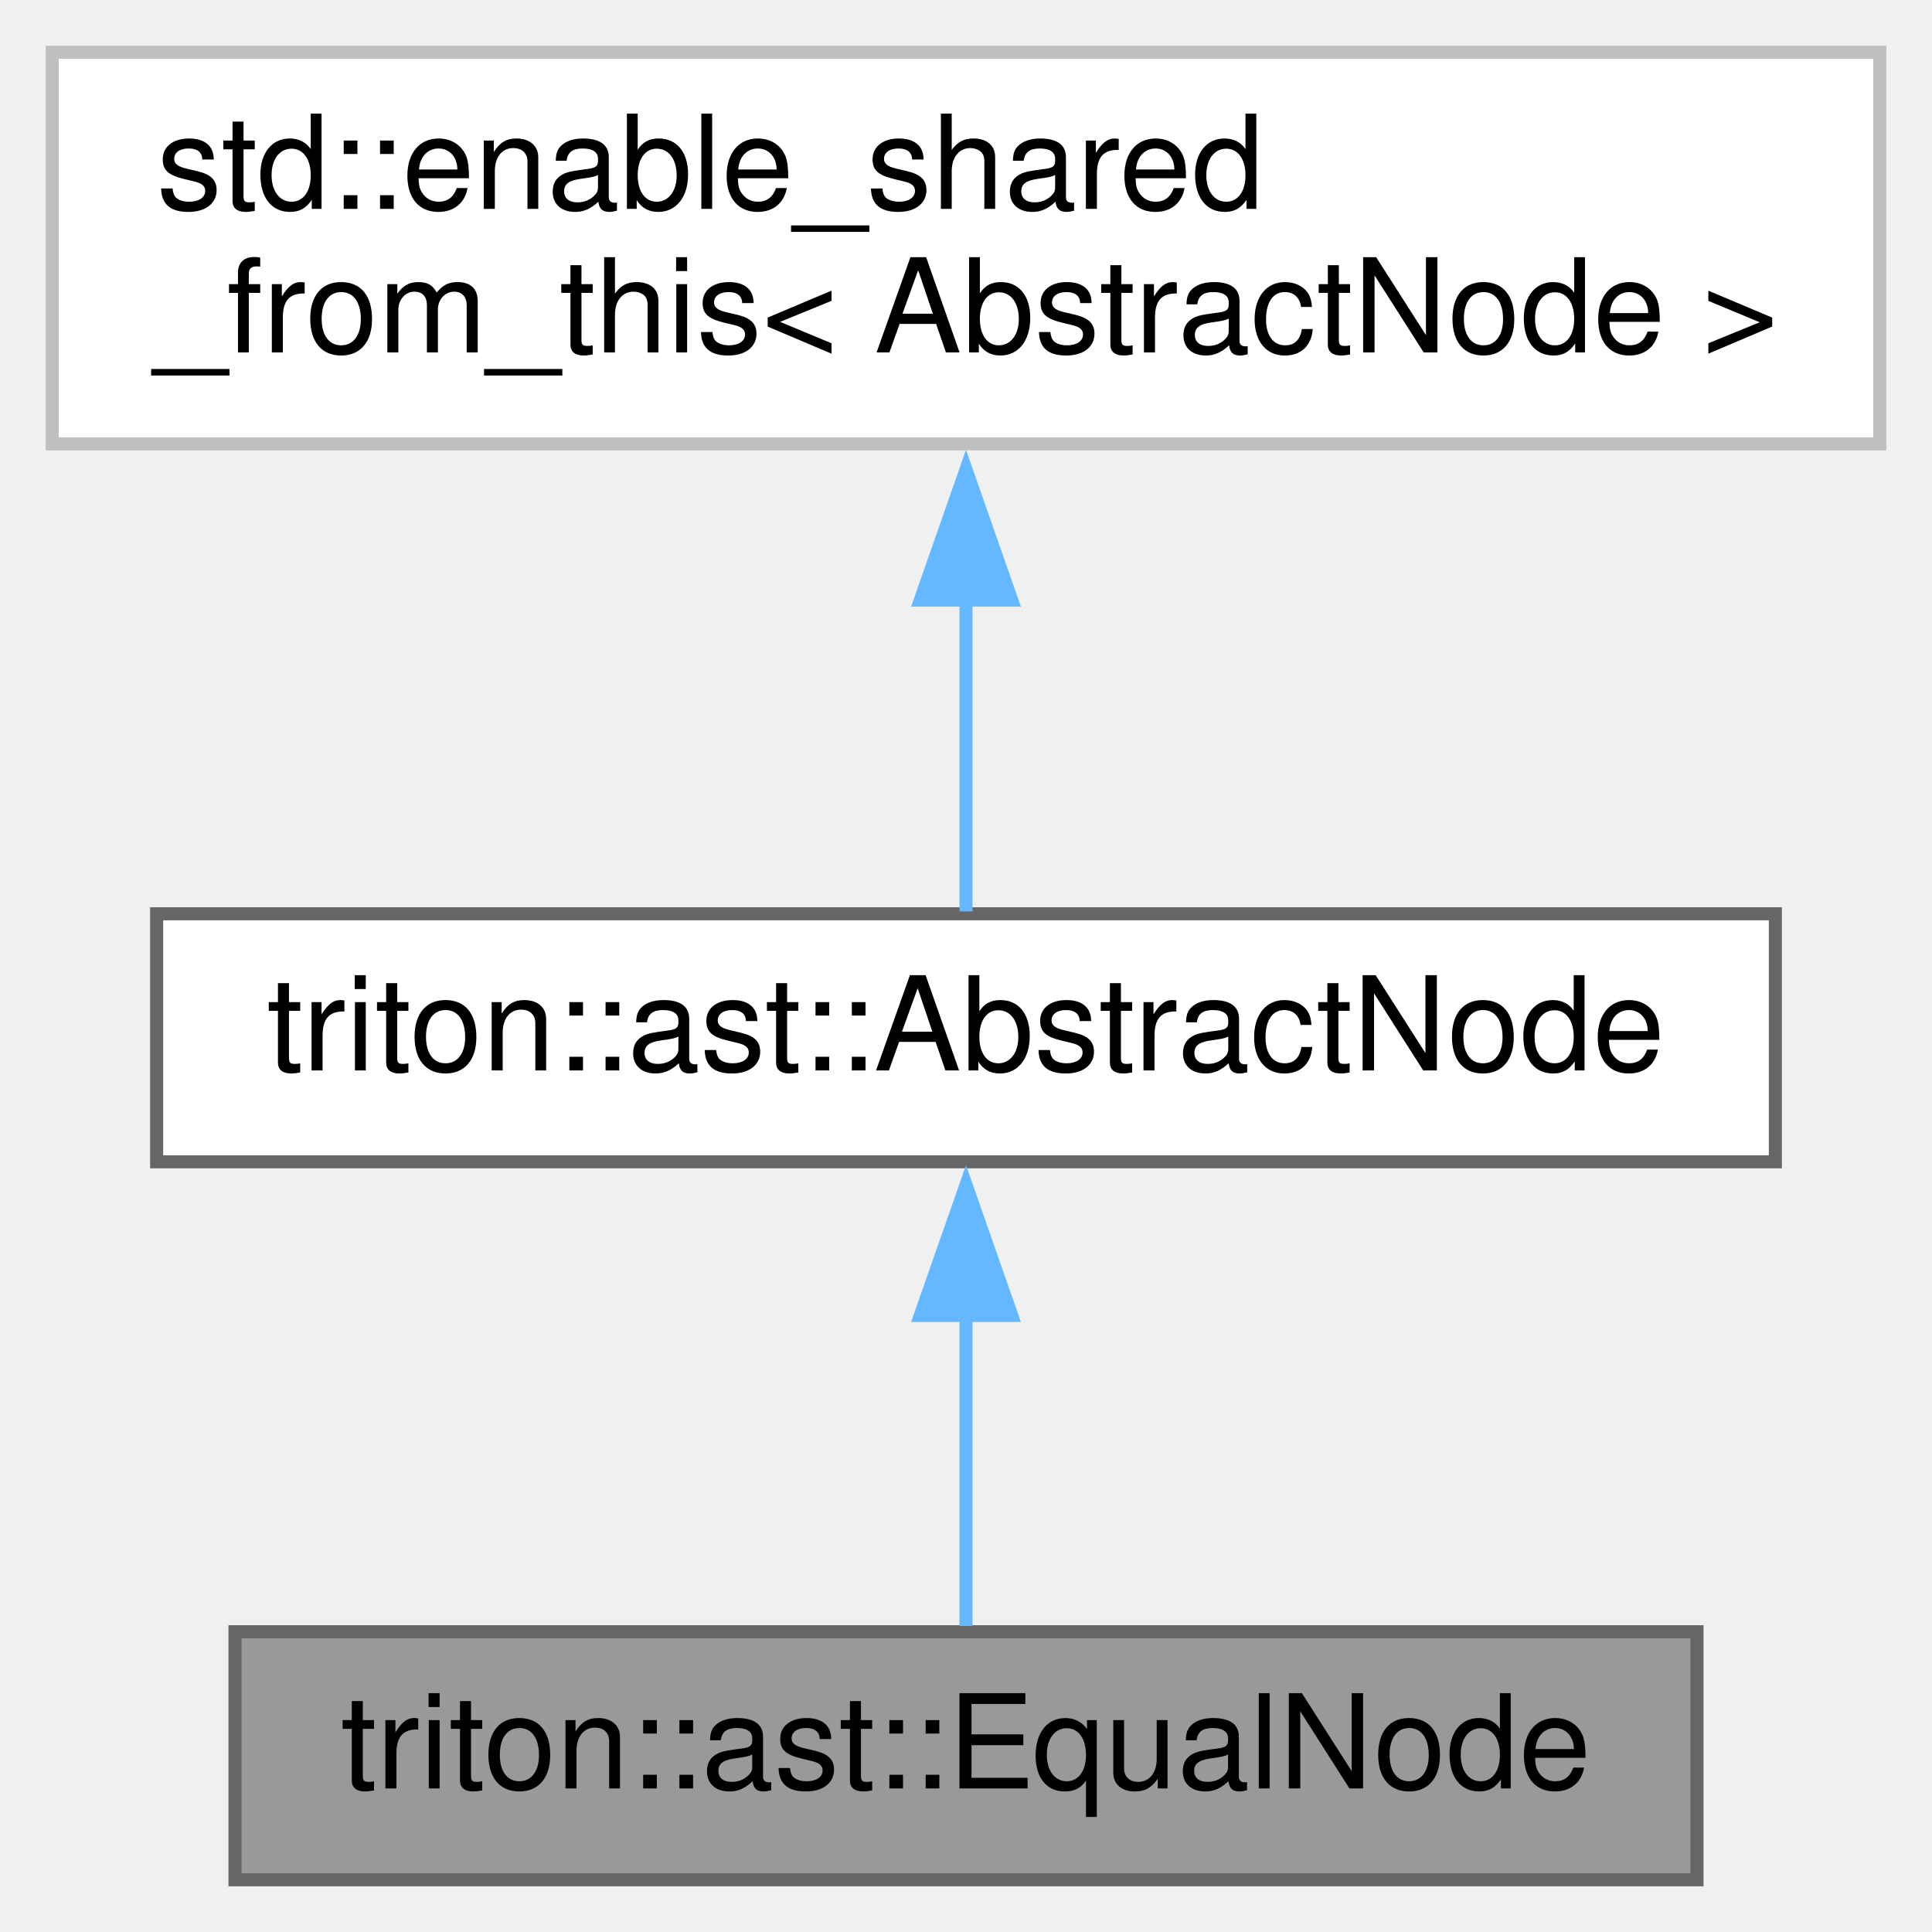
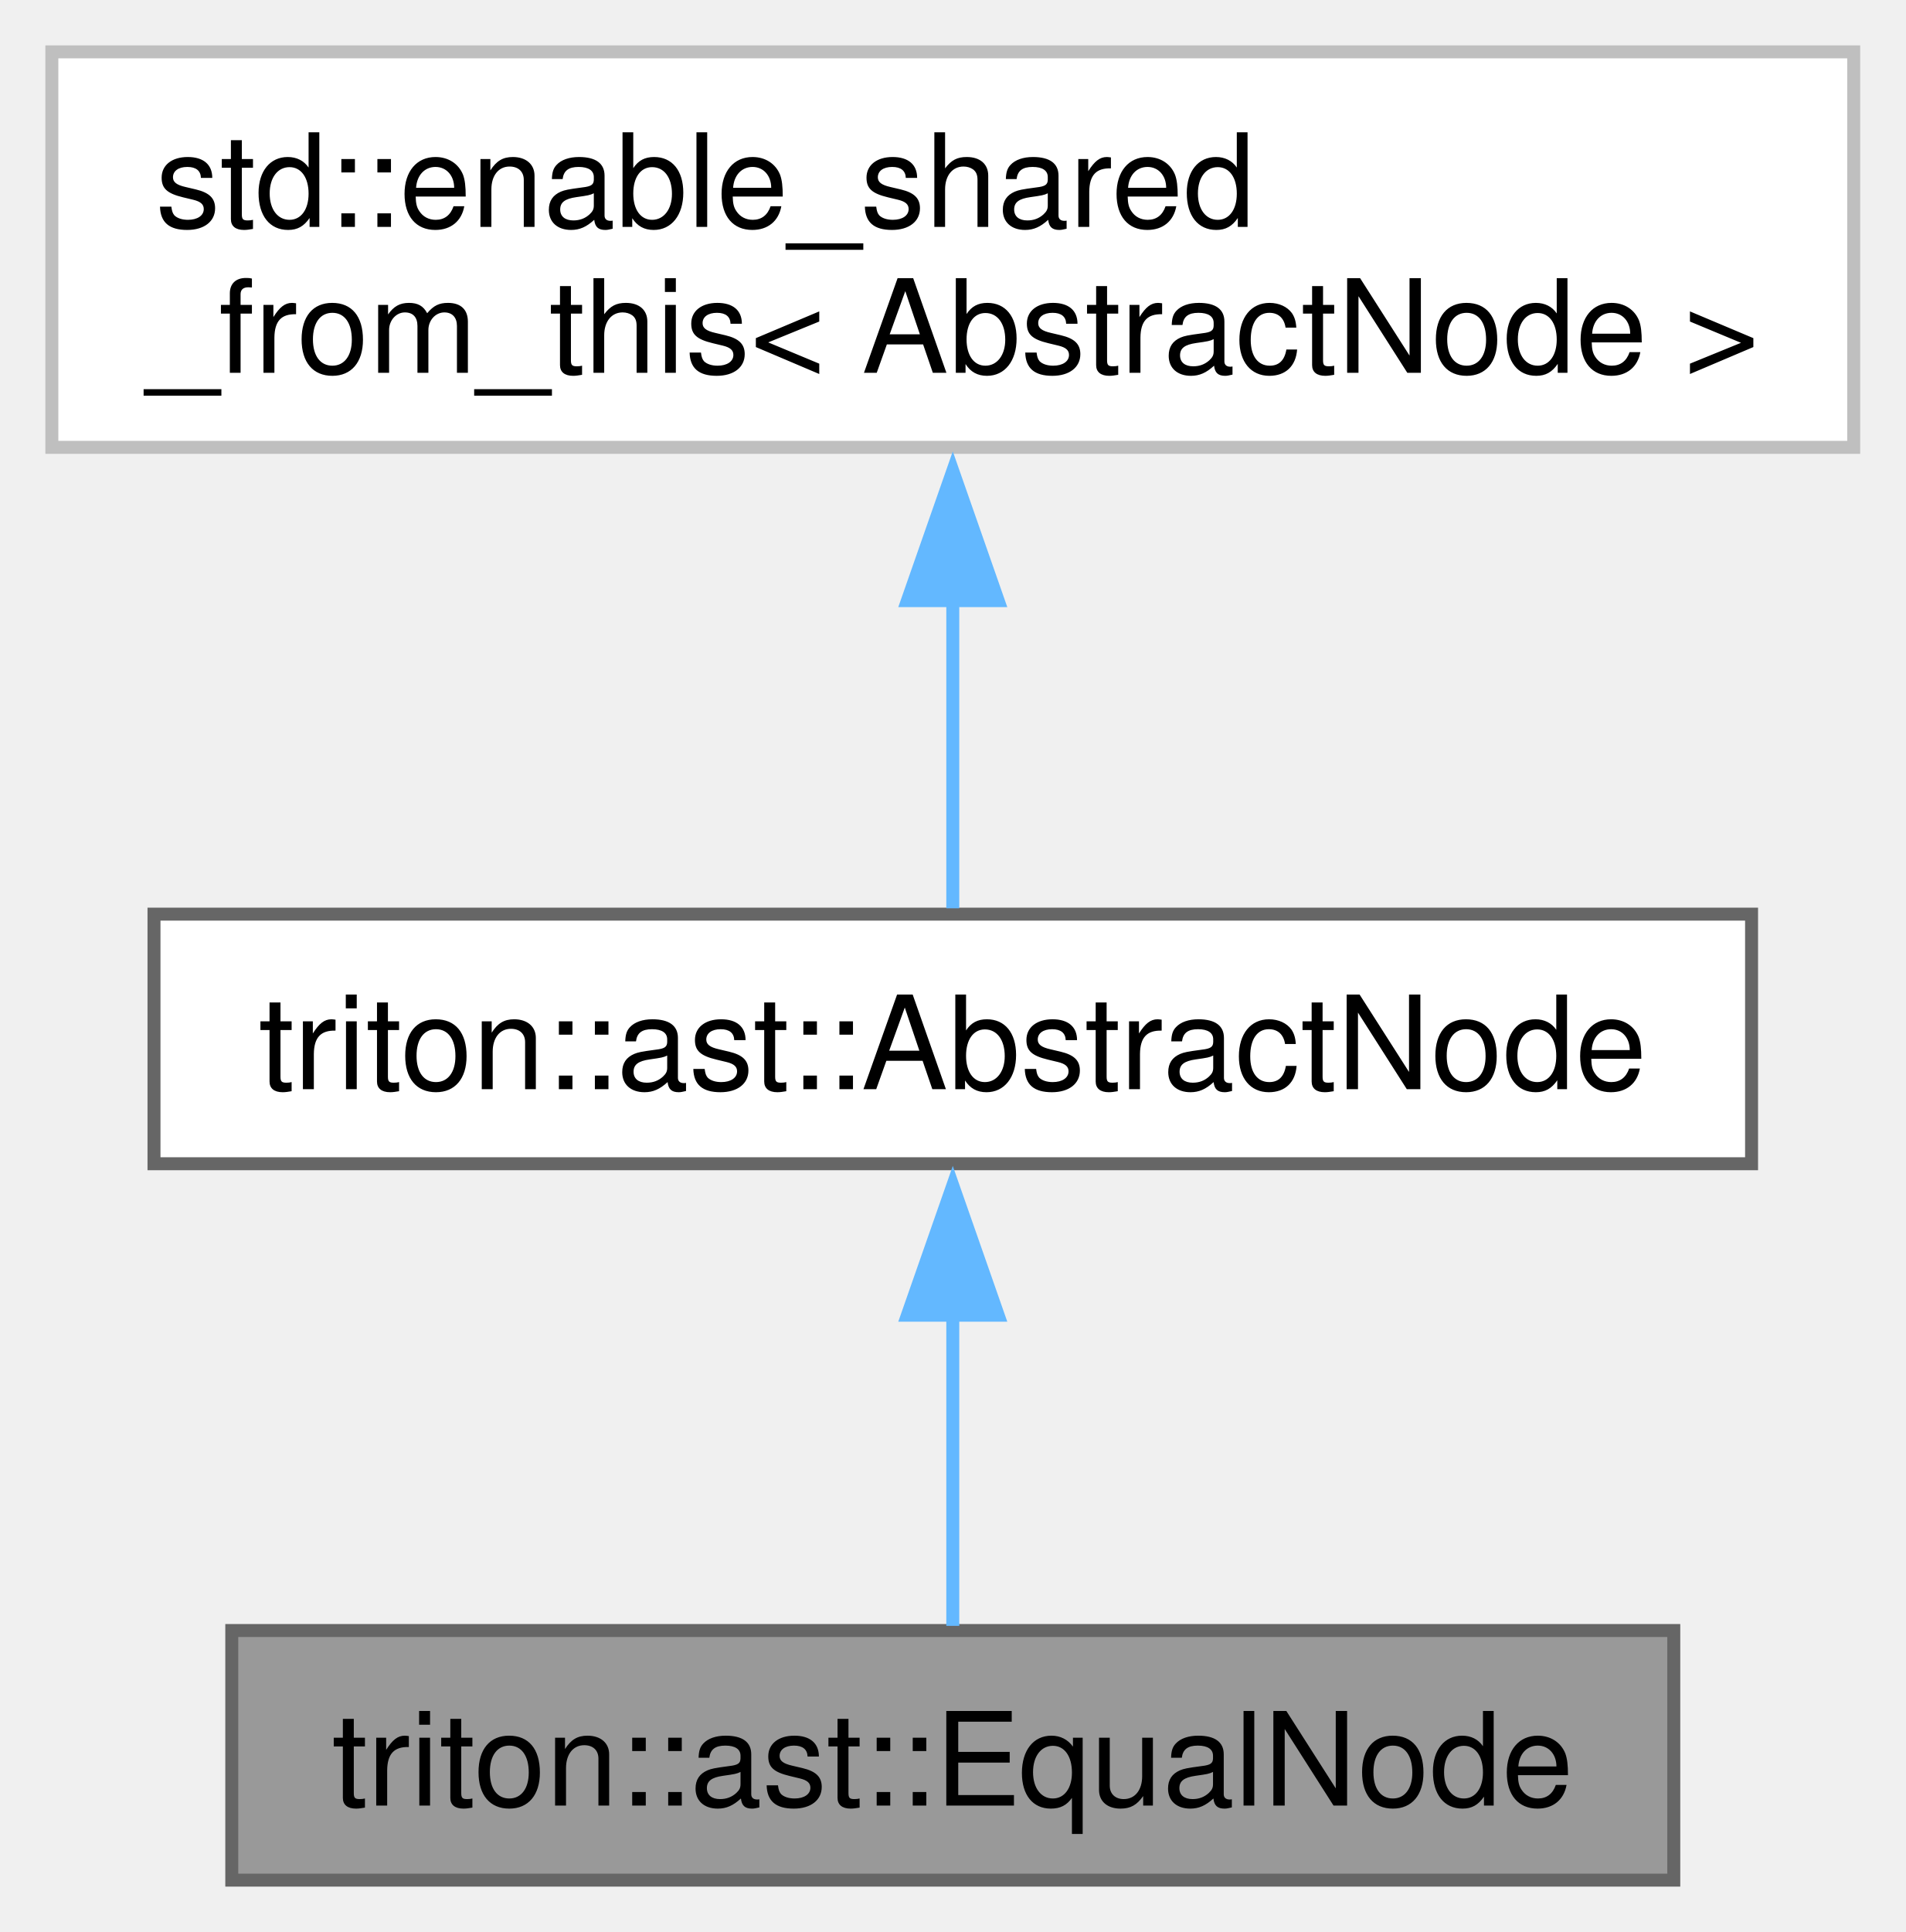
- <svg xmlns="http://www.w3.org/2000/svg" xmlns:xlink="http://www.w3.org/1999/xlink" width="148pt" height="148pt" viewBox="0.00 0.00 148.00 148.00">
-   <g id="graph0" class="graph" transform="scale(1 1) rotate(0) translate(4 144)">
-     <g id="node1" class="node">
-       <g id="a_node1">
+ <svg xmlns="http://www.w3.org/2000/svg" xmlns:xlink="http://www.w3.org/1999/xlink" width="147pt" height="149pt" viewBox="0.00 0.00 147.00 149.00">
+   <g id="graph0" class="graph" transform="scale(1 1) rotate(0) translate(4 145)">
+     <g id="Node000001" class="node">
+       <g id="a_Node000001">
        <a xlink:title="(= &lt;expr1&gt; &lt;expr2&gt; ...) node">
-           <polygon fill="#999999" stroke="#666666" points="126,-19 14,-19 14,0 126,0 126,-19" />
-           <text text-anchor="middle" x="70" y="-7" font-family="Helvetica,sans-Serif" font-size="10.00">triton::ast::EqualNode</text>
+           <polygon fill="#999999" stroke="#666666" points="125.12,-19.25 13.88,-19.25 13.88,0 125.12,0 125.12,-19.25" />
+           <text text-anchor="middle" x="69.5" y="-5.75" font-family="Helvetica,sans-Serif" font-size="10.00">triton::ast::EqualNode</text>
        </a>
      </g>
    </g>
-     <g id="node2" class="node">
-       <g id="a_node2">
+     <g id="Node000002" class="node">
+       <g id="a_Node000002">
        <a xlink:href="classtriton_1_1ast_1_1AbstractNode.html" target="_top" xlink:title="Abstract node.">
-           <polygon fill="white" stroke="#666666" points="132,-74 8,-74 8,-55 132,-55 132,-74" />
-           <text text-anchor="middle" x="70" y="-62" font-family="Helvetica,sans-Serif" font-size="10.00">triton::ast::AbstractNode</text>
+           <polygon fill="white" stroke="#666666" points="131.12,-74.5 7.88,-74.5 7.88,-55.25 131.12,-55.25 131.12,-74.5" />
+           <text text-anchor="middle" x="69.5" y="-61" font-family="Helvetica,sans-Serif" font-size="10.00">triton::ast::AbstractNode</text>
        </a>
      </g>
    </g>
-     <g id="edge1" class="edge">
-       <path fill="none" stroke="#63b8ff" d="M70,-43.35C70,-35.1 70,-25.97 70,-19.44" />
-       <polygon fill="#63b8ff" stroke="#63b8ff" points="66.5,-43.23 70,-53.23 73.5,-43.23 66.5,-43.23" />
-     </g>
-     <g id="node3" class="node">
-       <g id="a_node3">
+     <g id="edge1_Node000001_Node000002" class="edge">
+       <g id="a_edge1_Node000001_Node000002">
        <a xlink:title=" ">
-           <polygon fill="white" stroke="#bfbfbf" points="140,-140 0,-140 0,-110 140,-110 140,-140" />
-           <text text-anchor="start" x="8" y="-128" font-family="Helvetica,sans-Serif" font-size="10.00">std::enable_shared</text>
-           <text text-anchor="middle" x="70" y="-117" font-family="Helvetica,sans-Serif" font-size="10.00">_from_this&lt; AbstractNode &gt;</text>
+           <path fill="none" stroke="#63b8ff" d="M69.5,-43.63C69.5,-35.34 69.5,-26.17 69.5,-19.61" />
+           <polygon fill="#63b8ff" stroke="#63b8ff" points="66,-43.57 69.5,-53.57 73,-43.57 66,-43.57" />
        </a>
      </g>
    </g>
-     <g id="edge2" class="edge">
-       <path fill="none" stroke="#63b8ff" d="M70,-98.3C70,-89.65 70,-80.58 70,-74.18" />
-       <polygon fill="#63b8ff" stroke="#63b8ff" points="66.5,-98.03 70,-108.03 73.5,-98.03 66.5,-98.03" />
+     <g id="Node000003" class="node">
+       <g id="a_Node000003">
+         <a xlink:title=" ">
+           <polygon fill="white" stroke="#bfbfbf" points="139,-141 0,-141 0,-110.5 139,-110.5 139,-141" />
+           <text text-anchor="start" x="8" y="-127.5" font-family="Helvetica,sans-Serif" font-size="10.00">std::enable_shared</text>
+           <text text-anchor="middle" x="69.5" y="-116.25" font-family="Helvetica,sans-Serif" font-size="10.00">_from_this&lt; AbstractNode &gt;</text>
+         </a>
+       </g>
+     </g>
+     <g id="edge2_Node000002_Node000003" class="edge">
+       <g id="a_edge2_Node000002_Node000003">
+         <a xlink:title=" ">
+           <path fill="none" stroke="#63b8ff" d="M69.5,-98.73C69.5,-90.23 69.5,-81.34 69.5,-74.95" />
+           <polygon fill="#63b8ff" stroke="#63b8ff" points="66,-98.68 69.5,-108.68 73,-98.68 66,-98.68" />
+         </a>
+       </g>
    </g>
  </g>
</svg>
